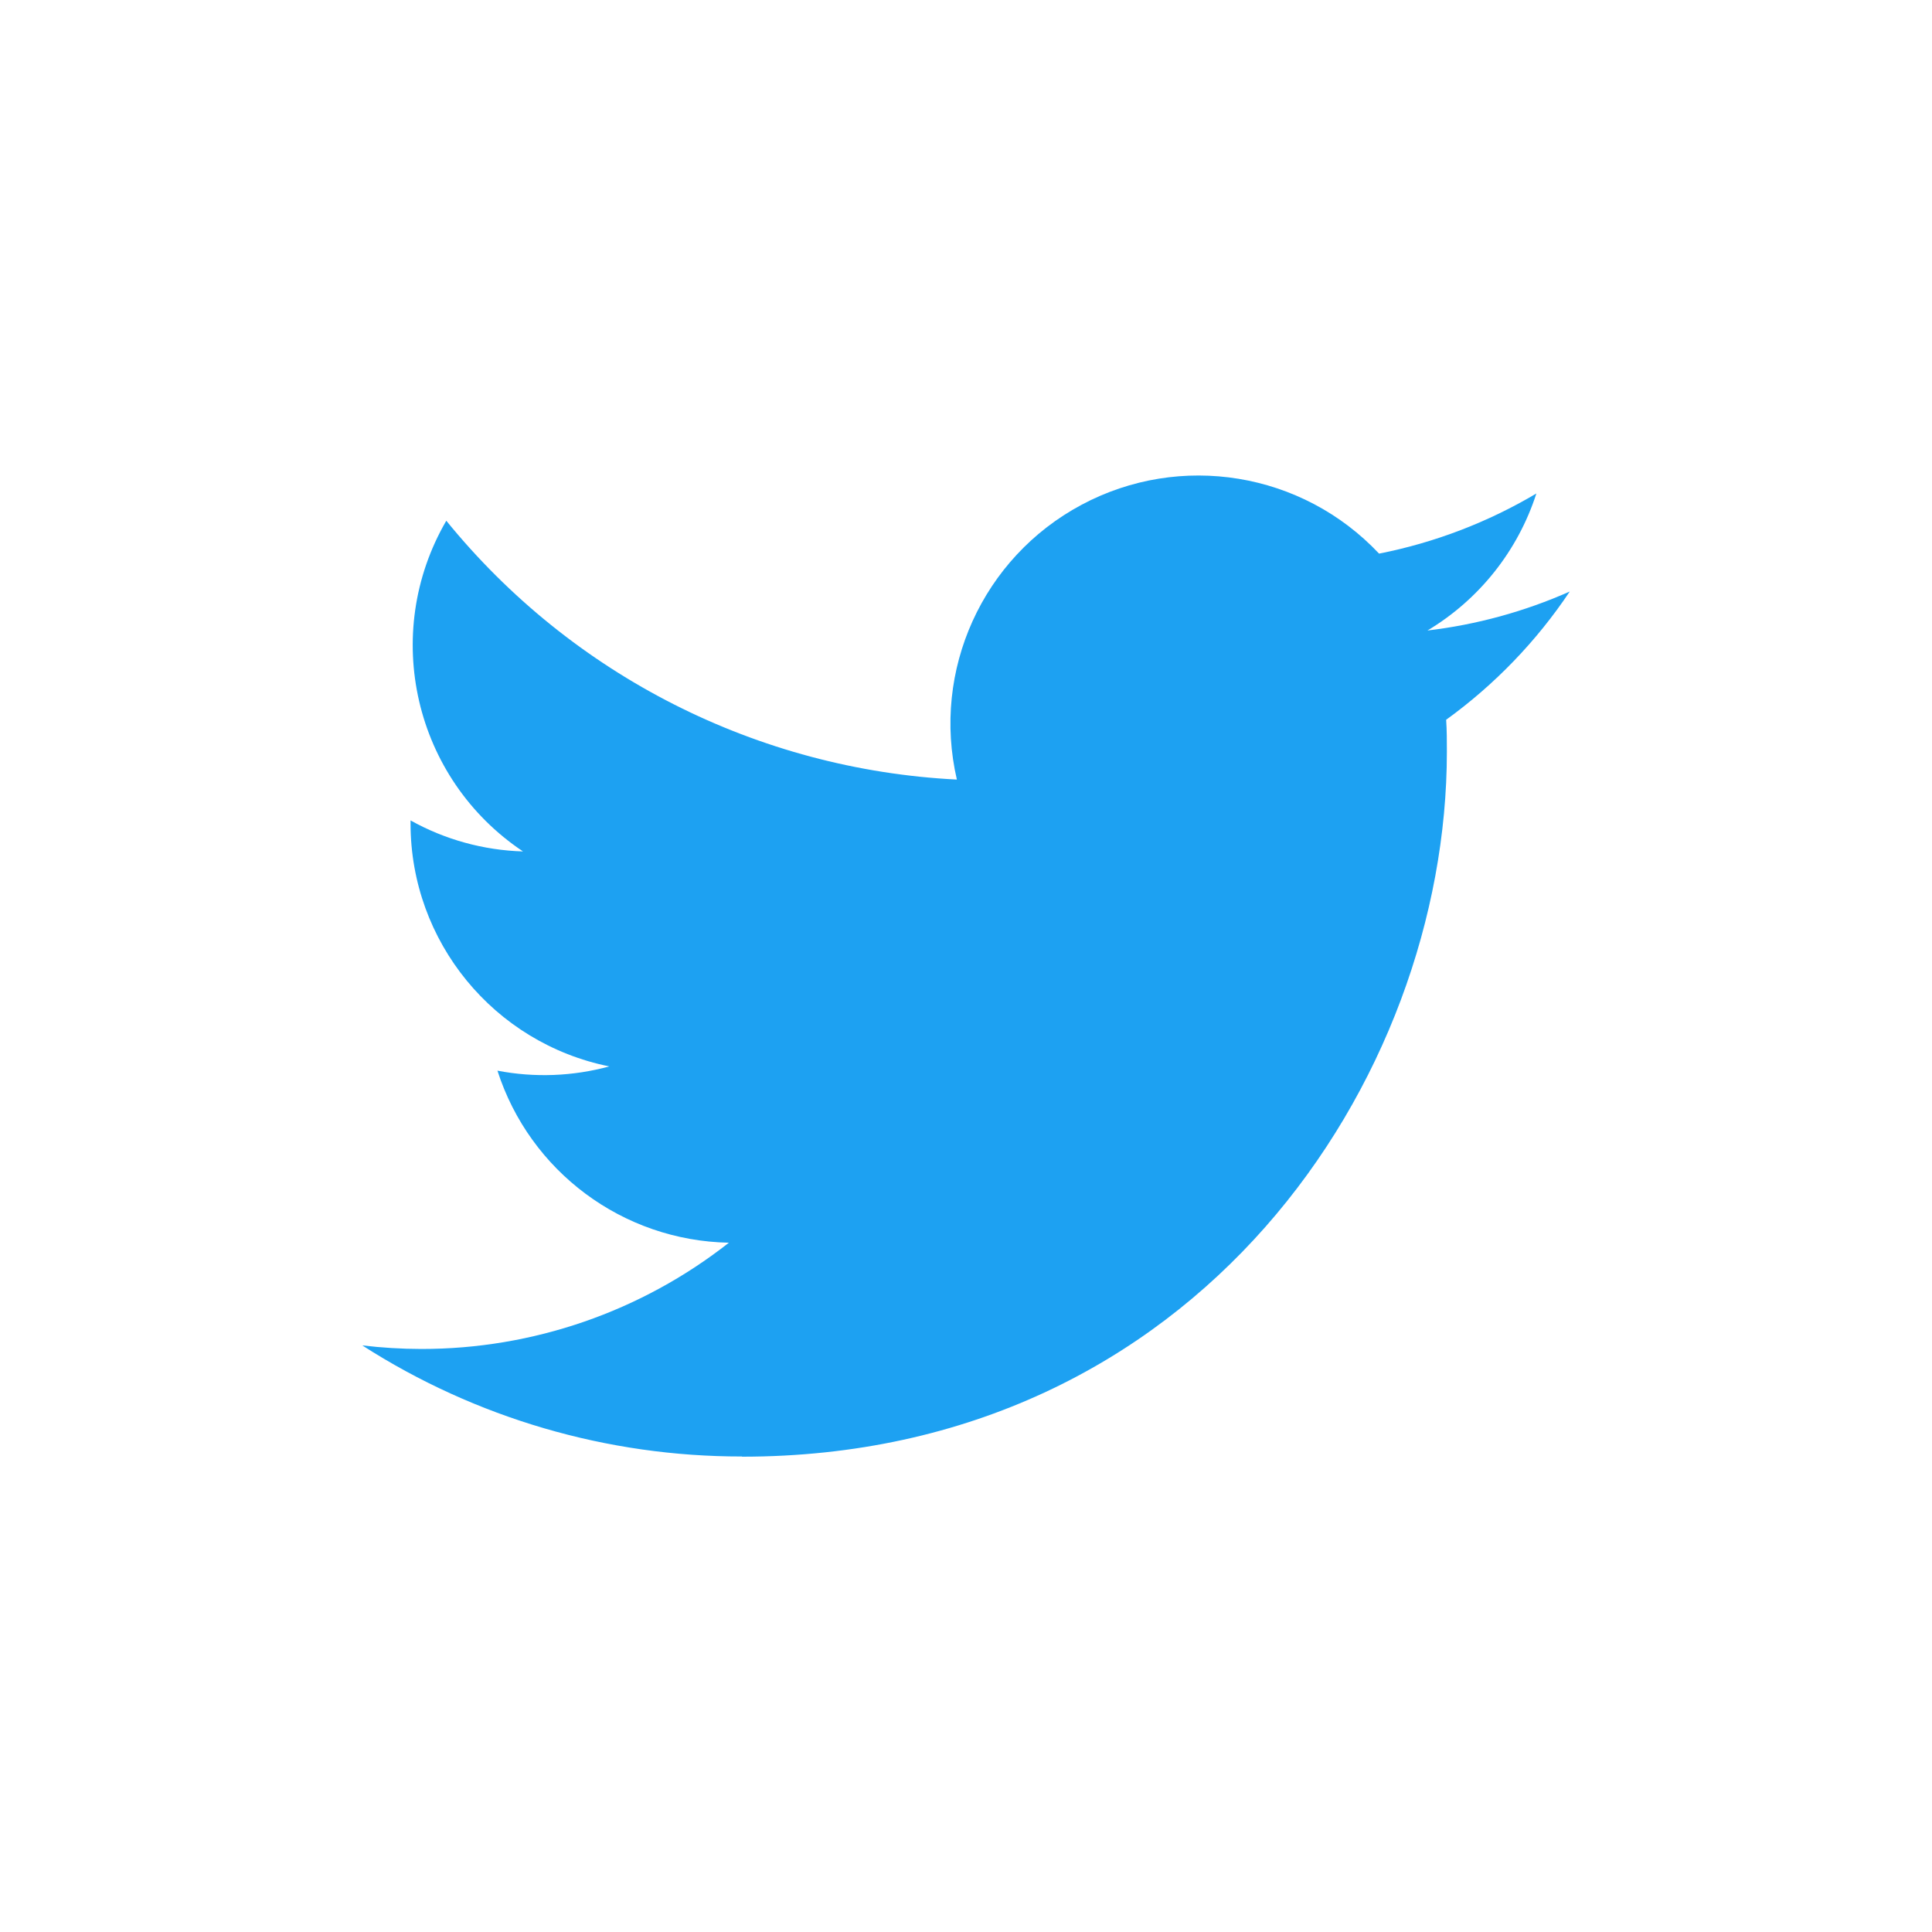
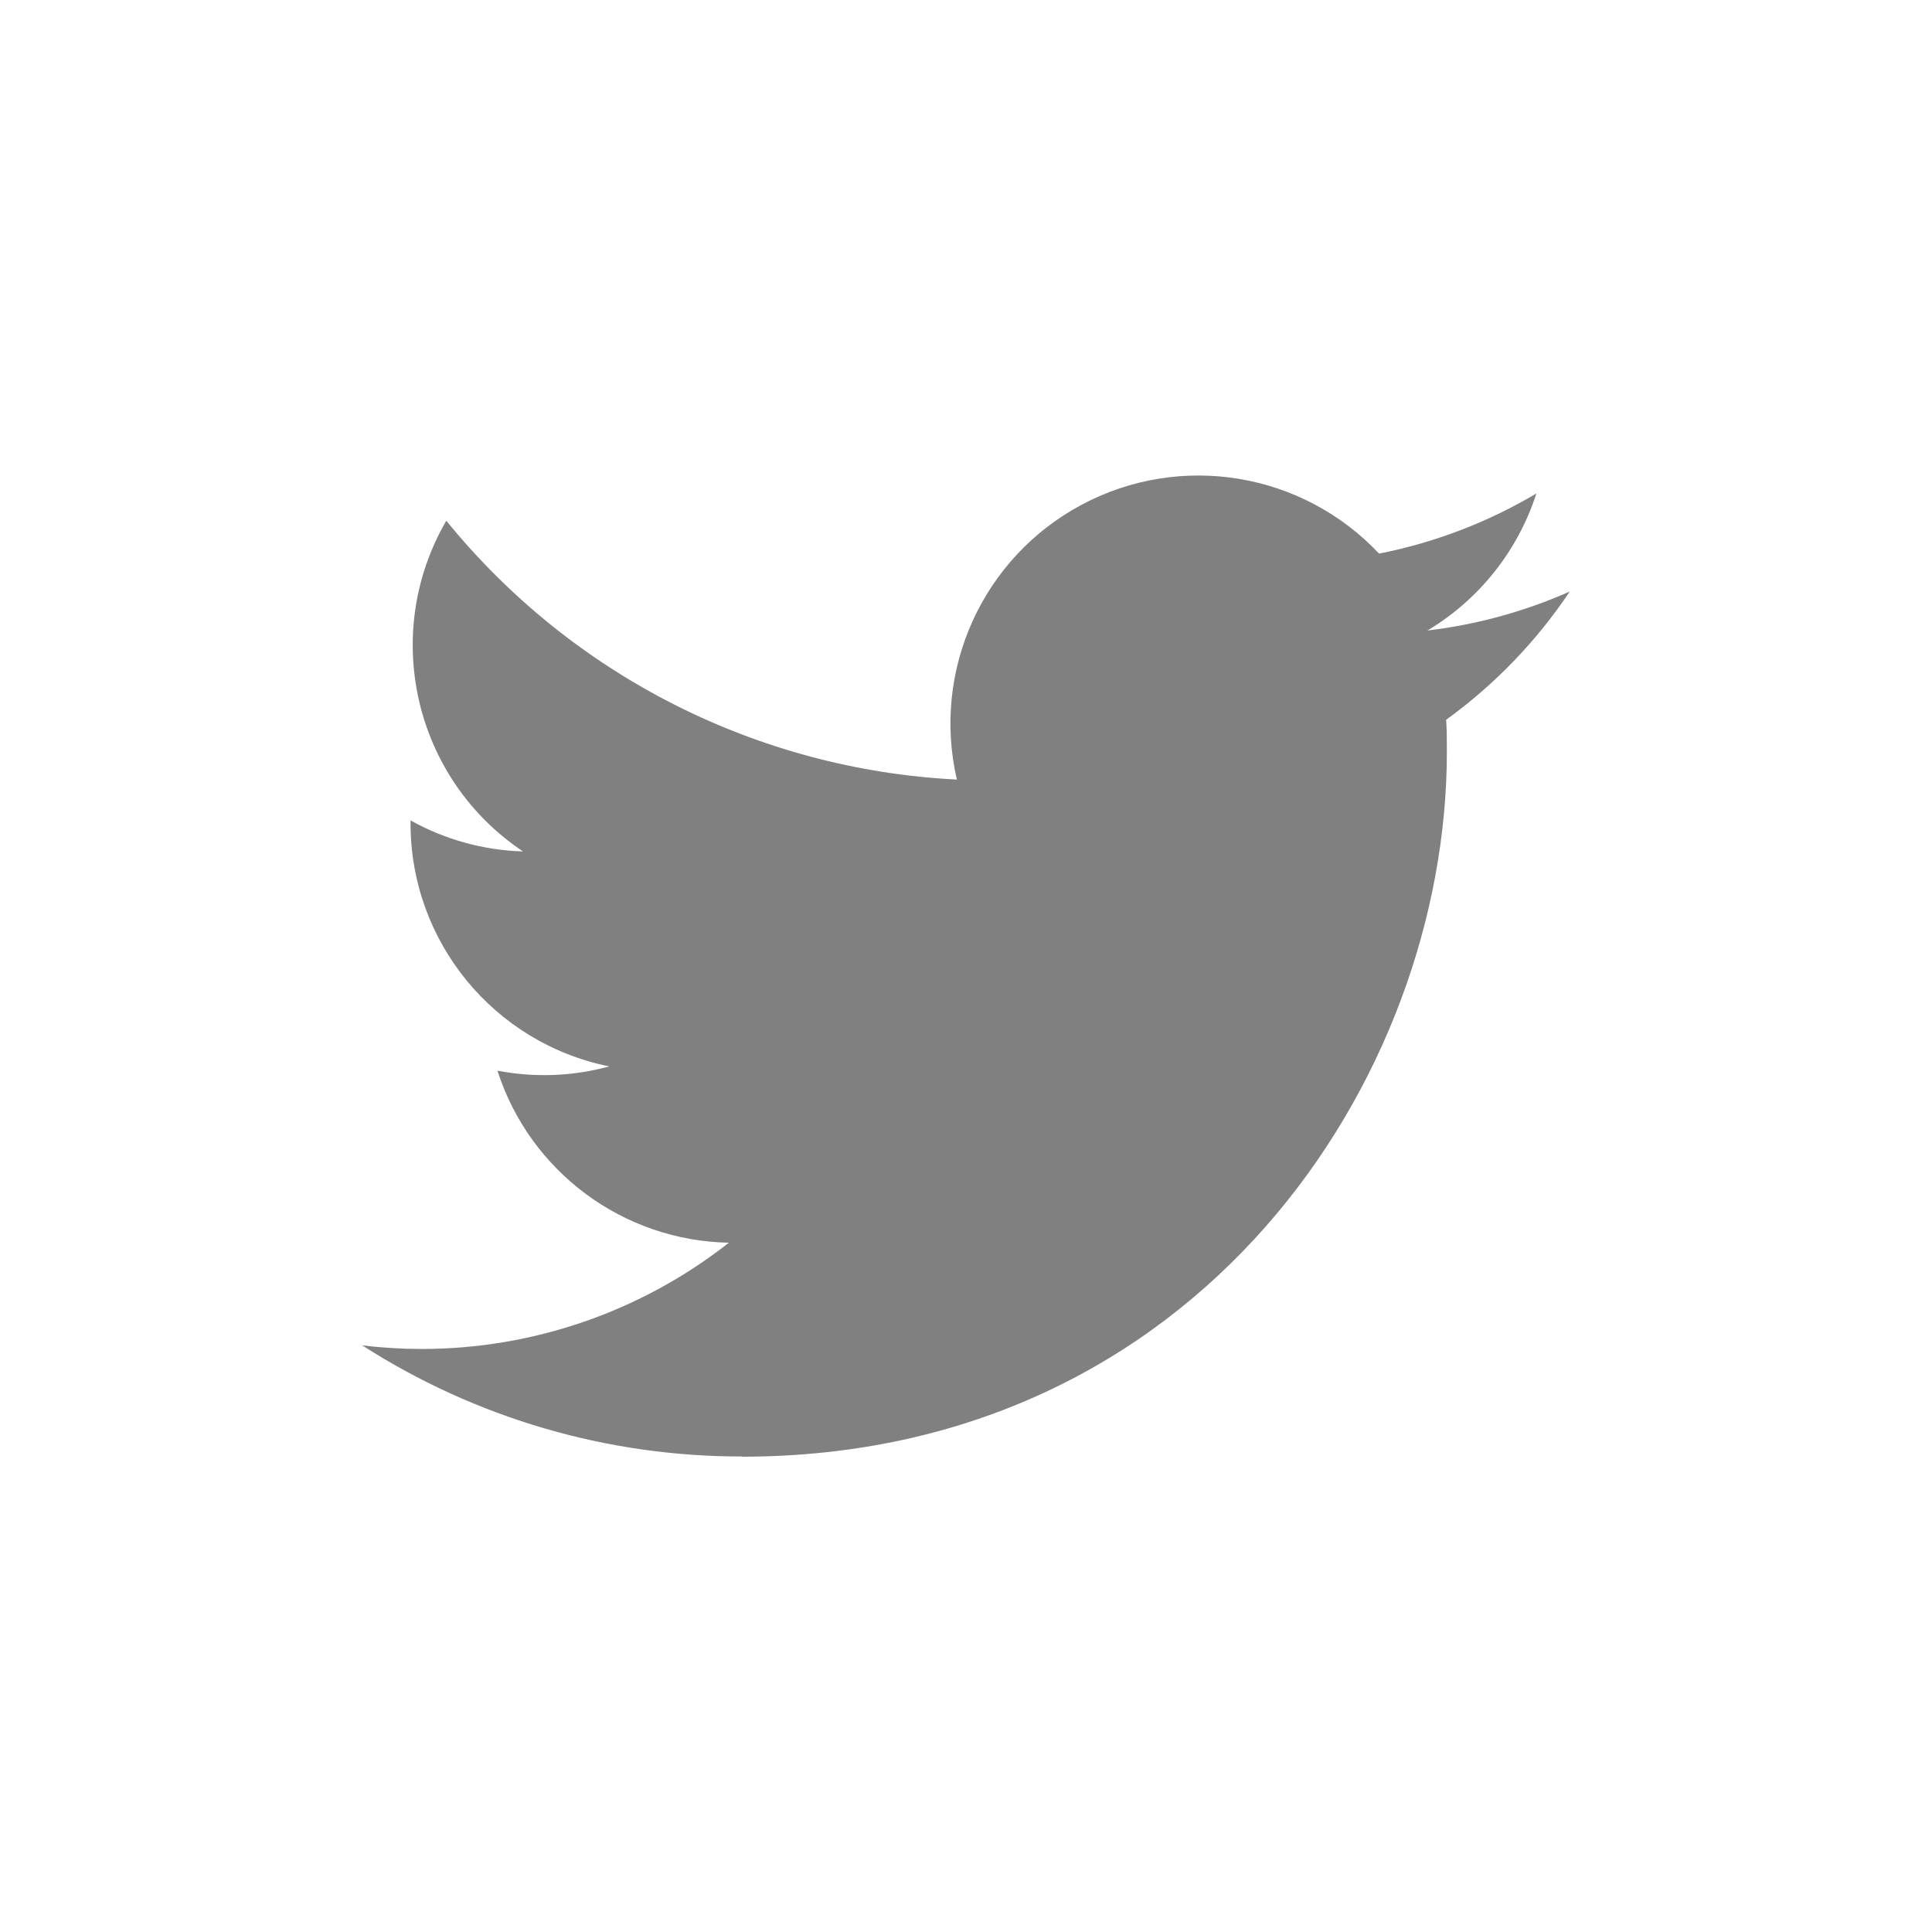
- <svg xmlns="http://www.w3.org/2000/svg" id="Logo_FIXED" data-name="Logo — FIXED" viewBox="0 0 400 400">
+ <svg xmlns="http://www.w3.org/2000/svg" id="Logo_FIXED" fill="grey" data-name="Logo — FIXED" viewBox="0 0 400 400">
  <defs>
    <style>
    
-     .cls-1{fill:none;}.cls-2{fill:#1da1f2;}
+     .cls-1{fill:none;}
+     
    </style>
  </defs>
  <rect class="cls-1" width="400" height="400" />
  <path class="cls-2" d="M153.62,301.59c94.34,0,145.94-78.16,145.94-145.94,0-2.22,0-4.43-.15-6.63A104.36,104.36,0,0,0,325,122.47a102.38,102.38,0,0,1-29.46,8.07,51.47,51.47,0,0,0,22.55-28.37,102.79,102.79,0,0,1-32.57,12.45,51.34,51.34,0,0,0-87.41,46.78A145.62,145.62,0,0,1,92.4,107.81a51.33,51.33,0,0,0,15.88,68.47A50.91,50.91,0,0,1,85,169.86c0,.21,0,.43,0,.65a51.31,51.31,0,0,0,41.15,50.28,51.21,51.21,0,0,1-23.16.88,51.35,51.35,0,0,0,47.92,35.62,102.92,102.92,0,0,1-63.7,22A104.41,104.41,0,0,1,75,278.55a145.21,145.21,0,0,0,78.62,23" />
</svg>
